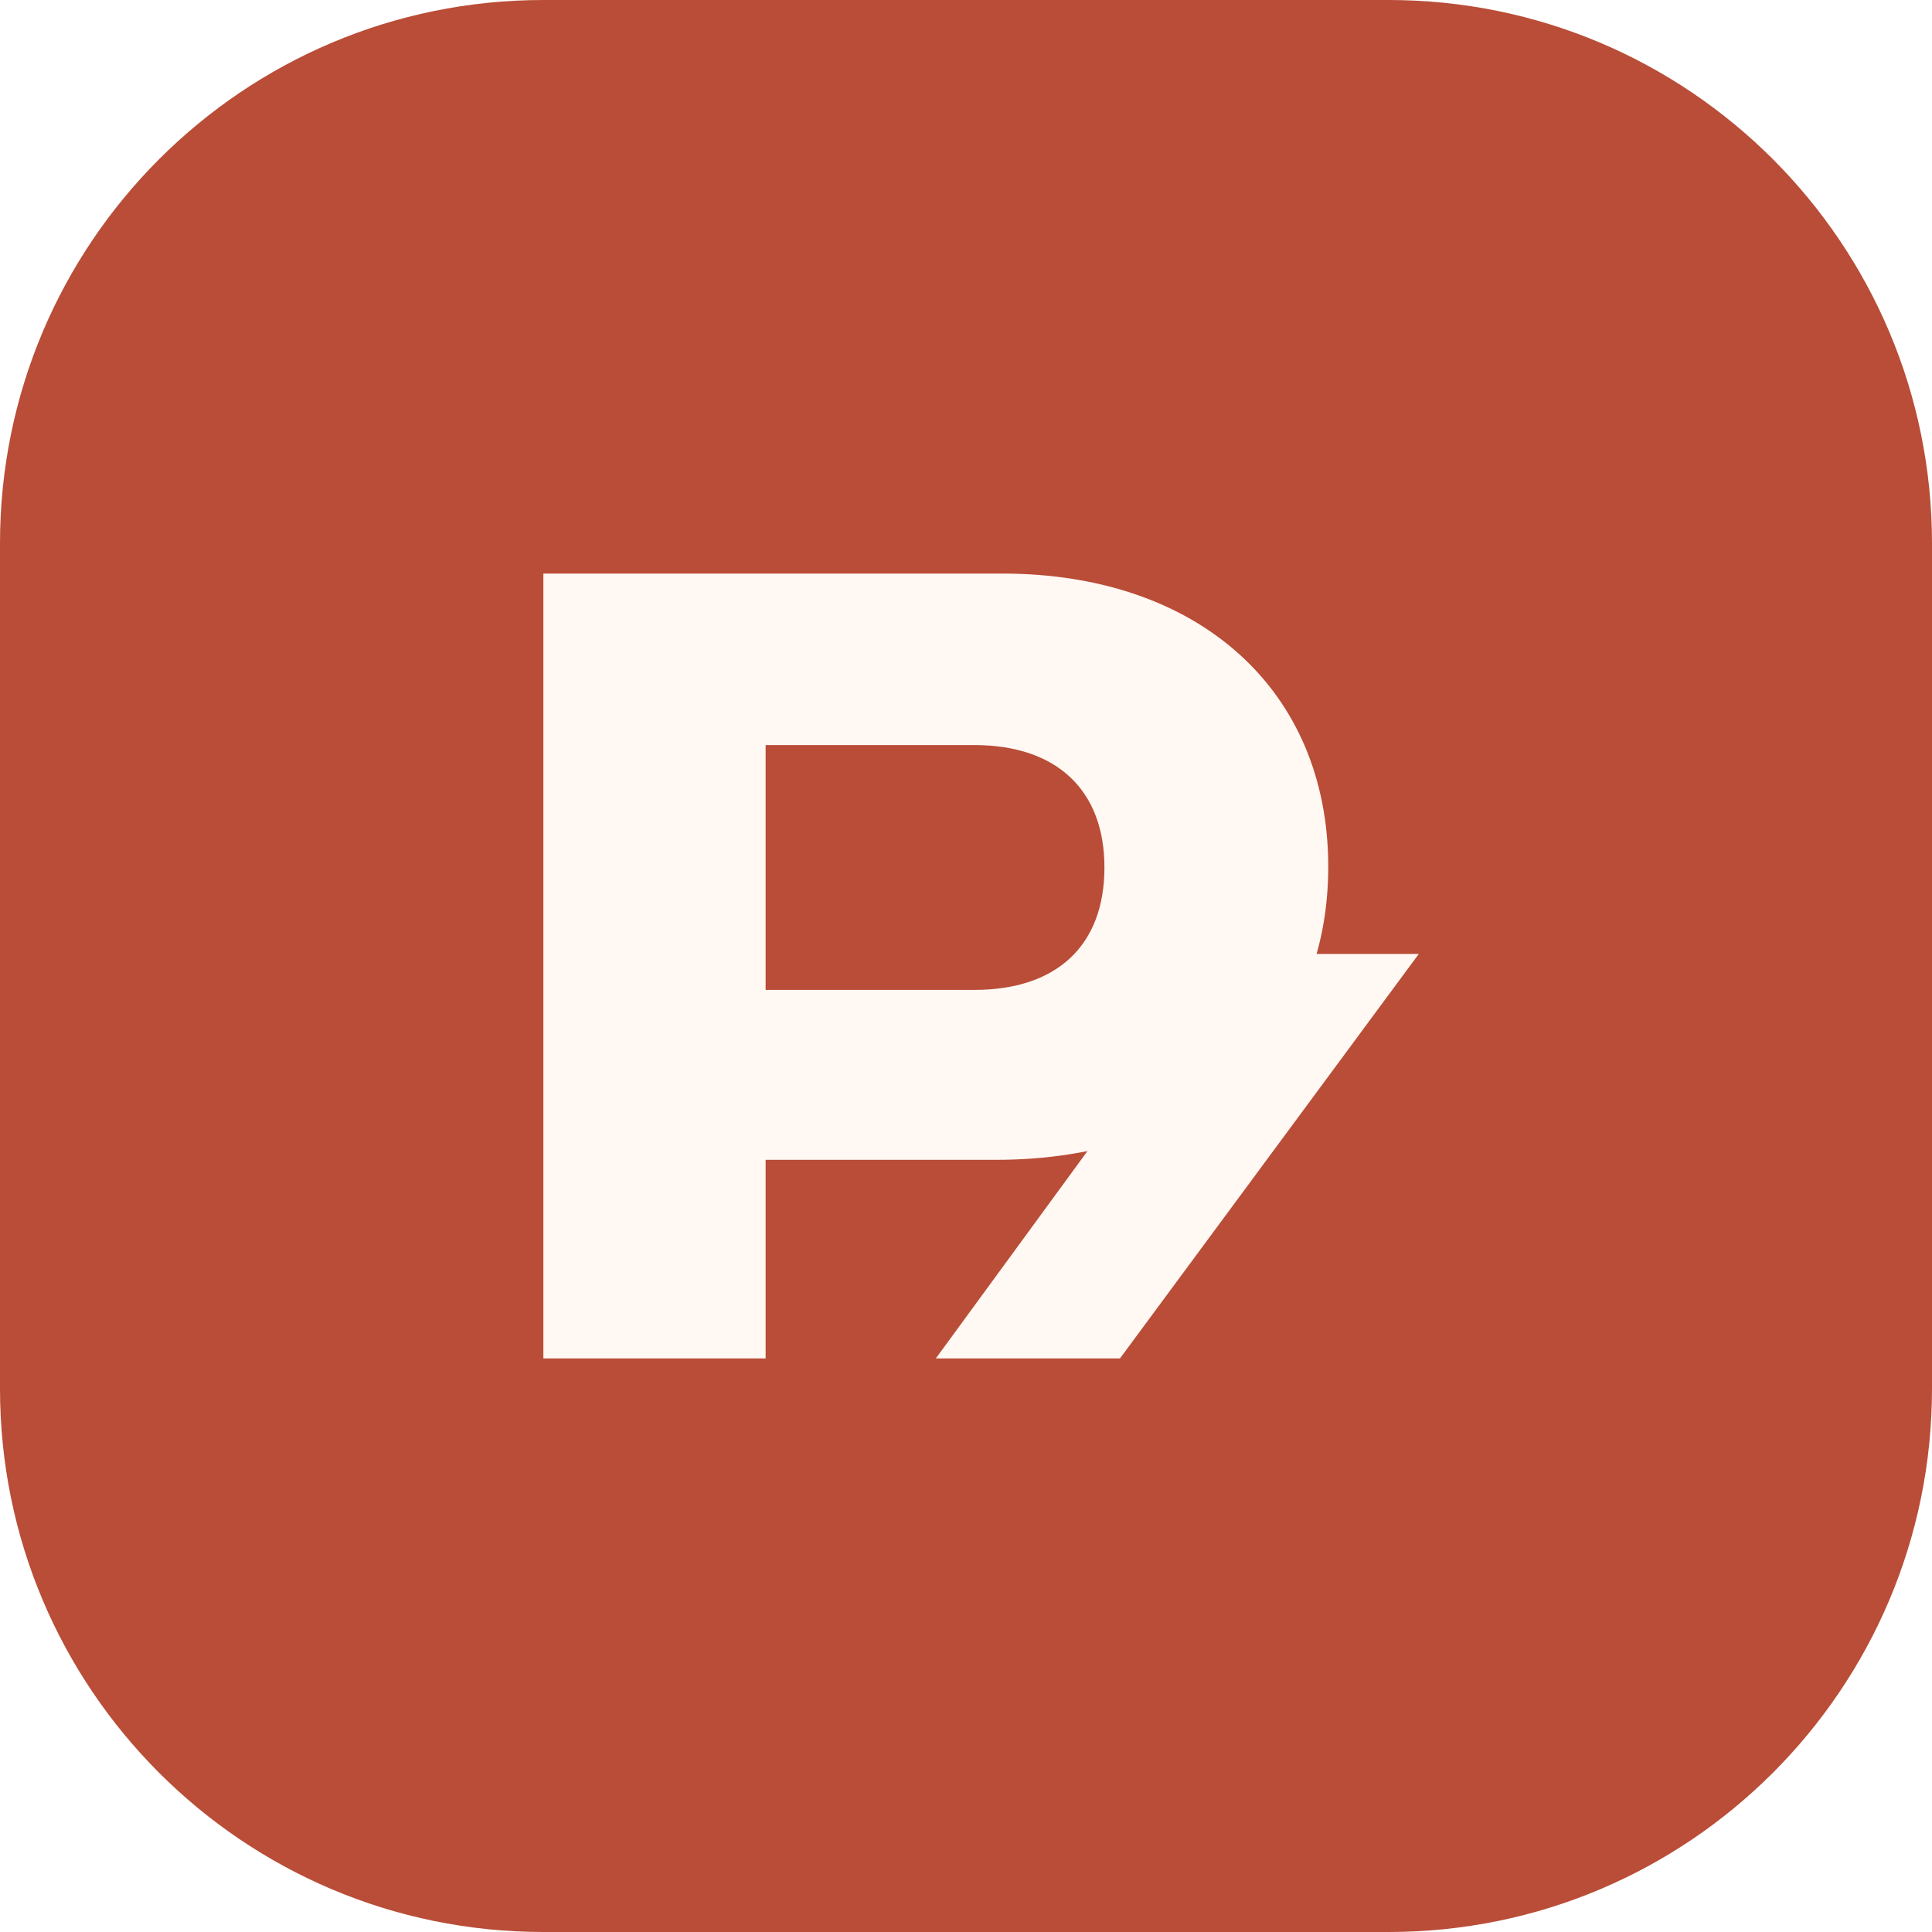
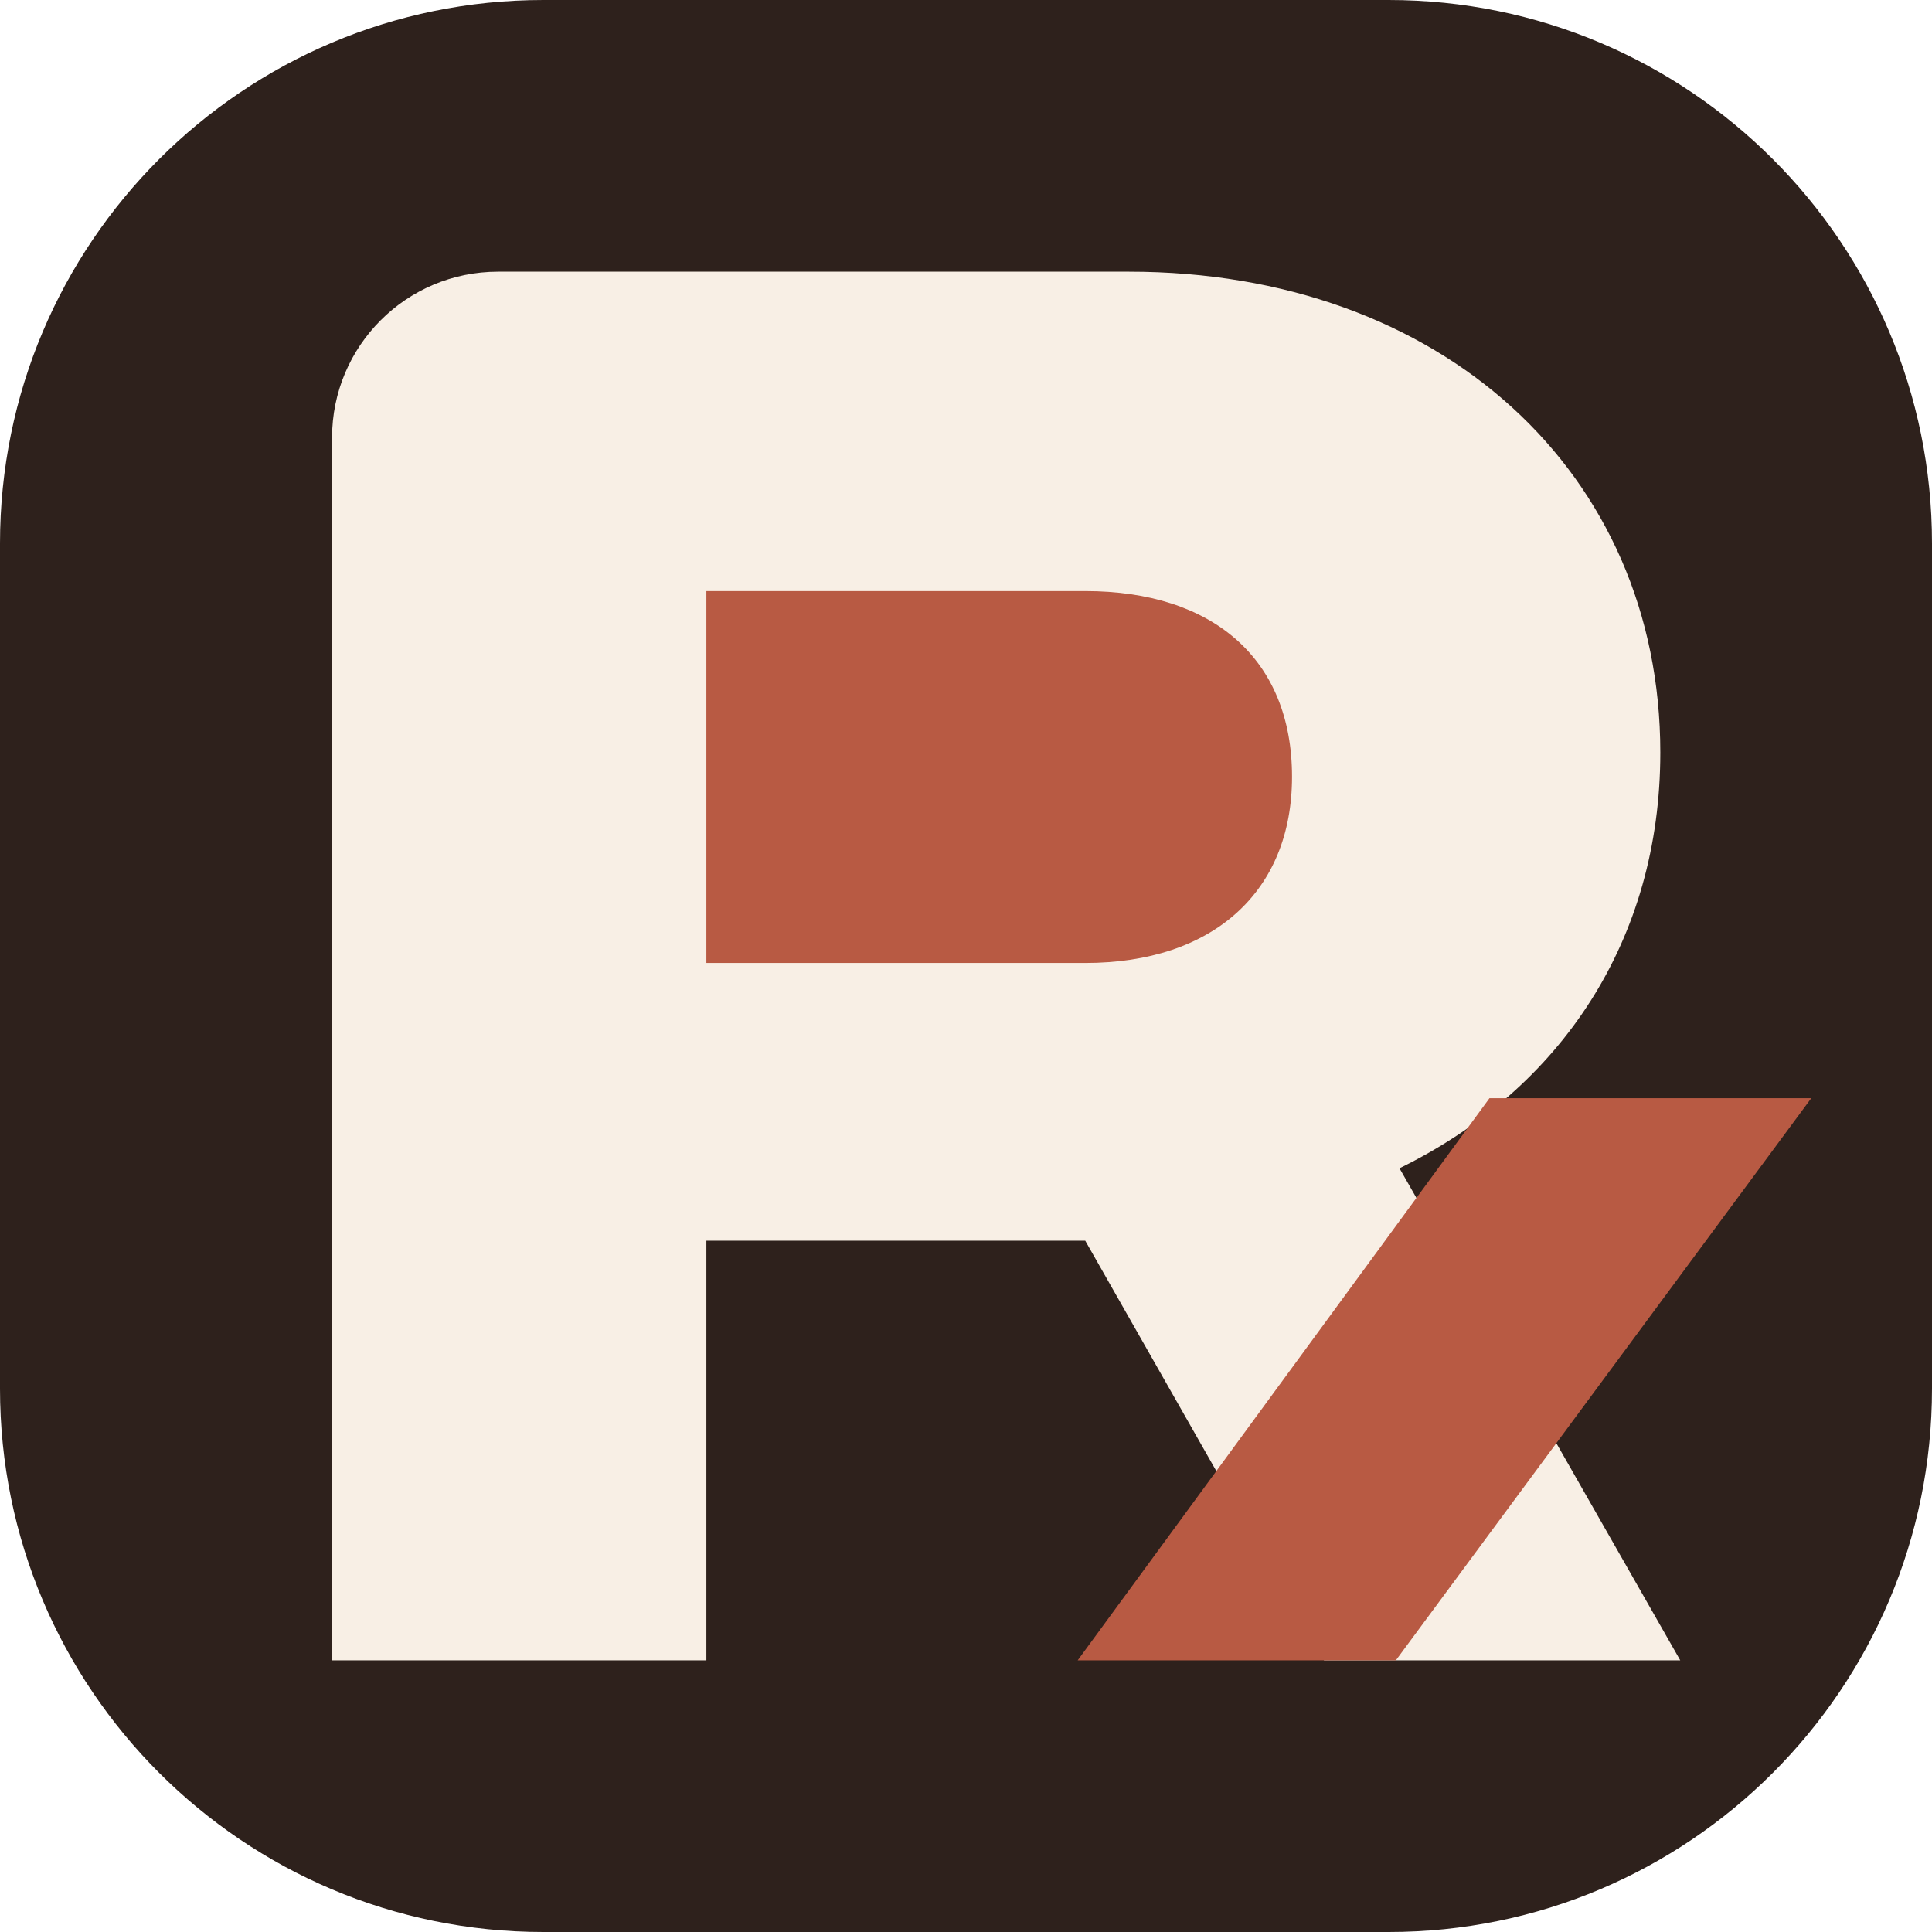
<svg xmlns="http://www.w3.org/2000/svg" width="64" height="64" viewBox="0 0 64 64" fill="none">
-   <rect width="64" height="64" rx="18" fill="#B94D37" />
-   <path d="M18 19H33.2C39.717 19 44 22.866 44 28.71C44 34.608 39.663 38.421 32.983 38.421H25.362V45H18V19ZM25.362 32.792H32.273C35.005 32.792 36.586 31.325 36.586 28.736C36.586 26.174 35.005 24.681 32.273 24.681H25.362V32.792Z" fill="#FFF8F3" />
-   <path d="M31 45L40.8 31.6H47L37.1 45H31Z" fill="#FFF8F3" />
+   <rect width="64" height="64" rx="18" fill="#2E211C" />
+   <path d="M11 14.5C11 11.46 13.46 9 16.5 9H37.4C47.76 9 55 15.67 55 24.93C55 31.13 51.72 36.08 46.36 38.7L55.66 55H43.86L35.95 41.1H23.4V55H11V14.5Z" fill="#F8EFE5" />
+   <path d="M23.4 31.9H35.95C40.18 31.9 42.8 29.54 42.8 25.73C42.8 21.83 40.18 19.58 35.95 19.58H23.4V31.9Z" fill="#B85A43" />
+   <path d="M35.7 55L49.34 36.38H60L46.24 55H35.7Z" fill="#B85A43" />
</svg>
